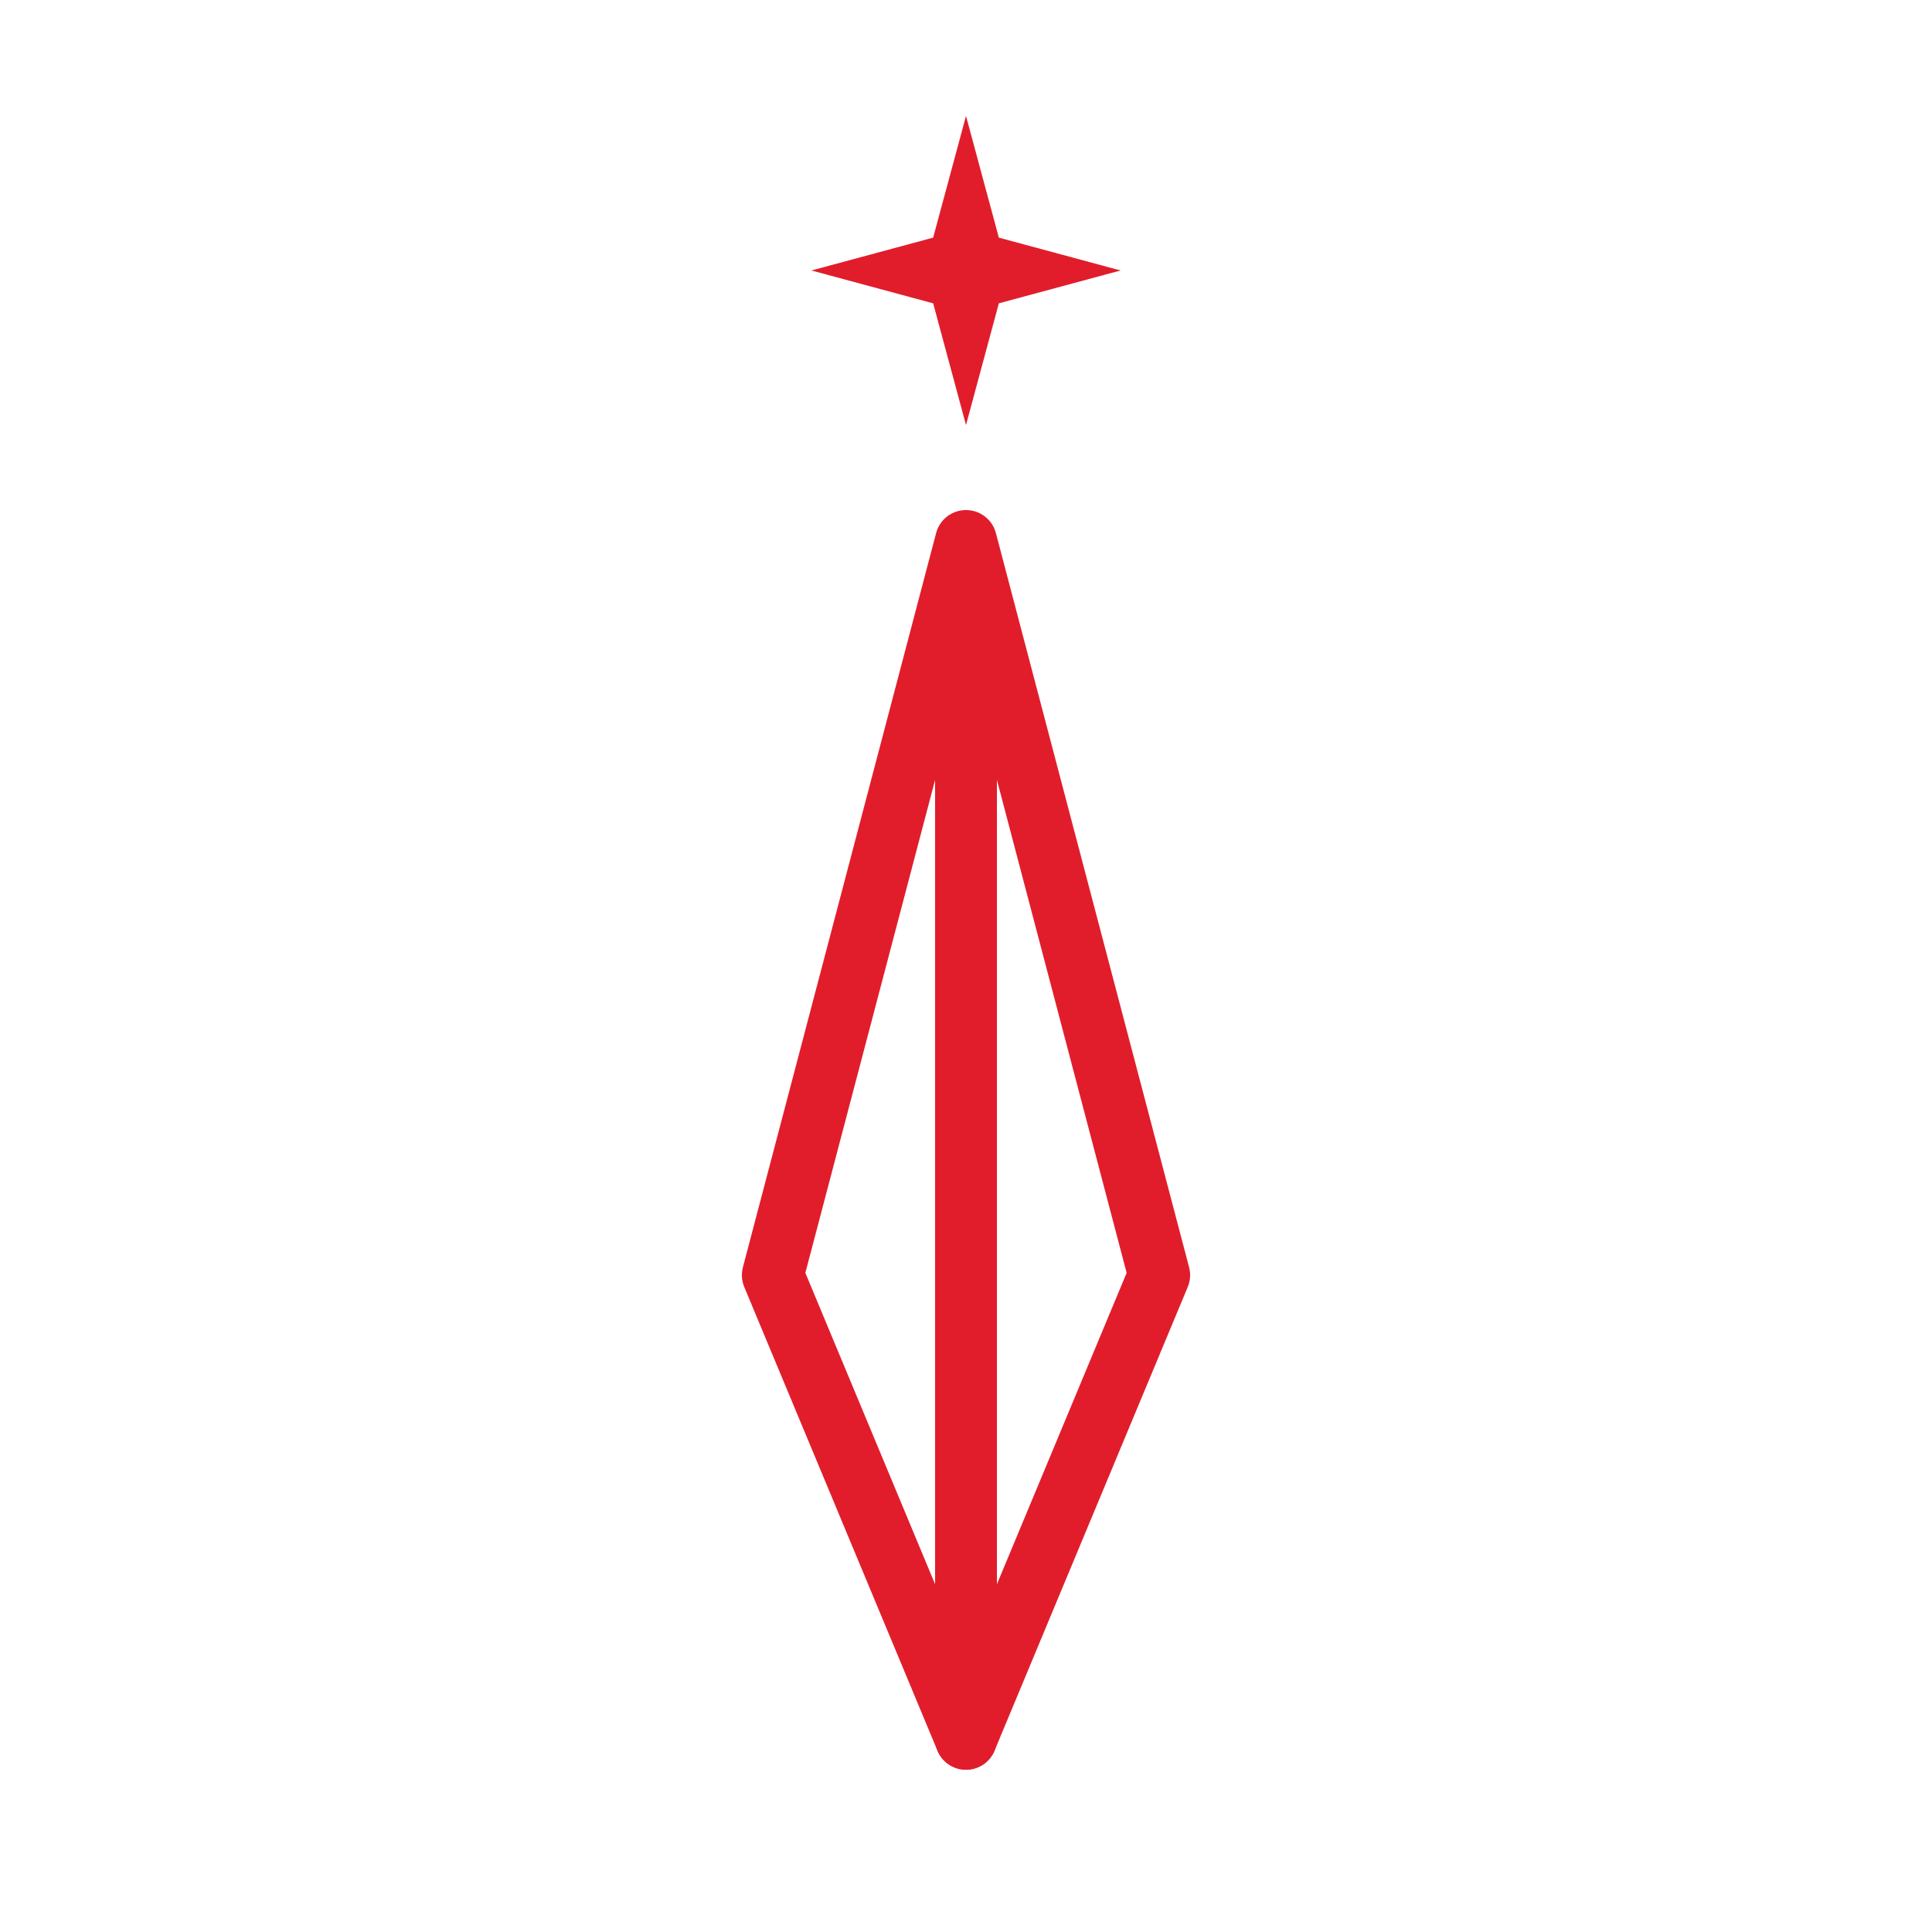
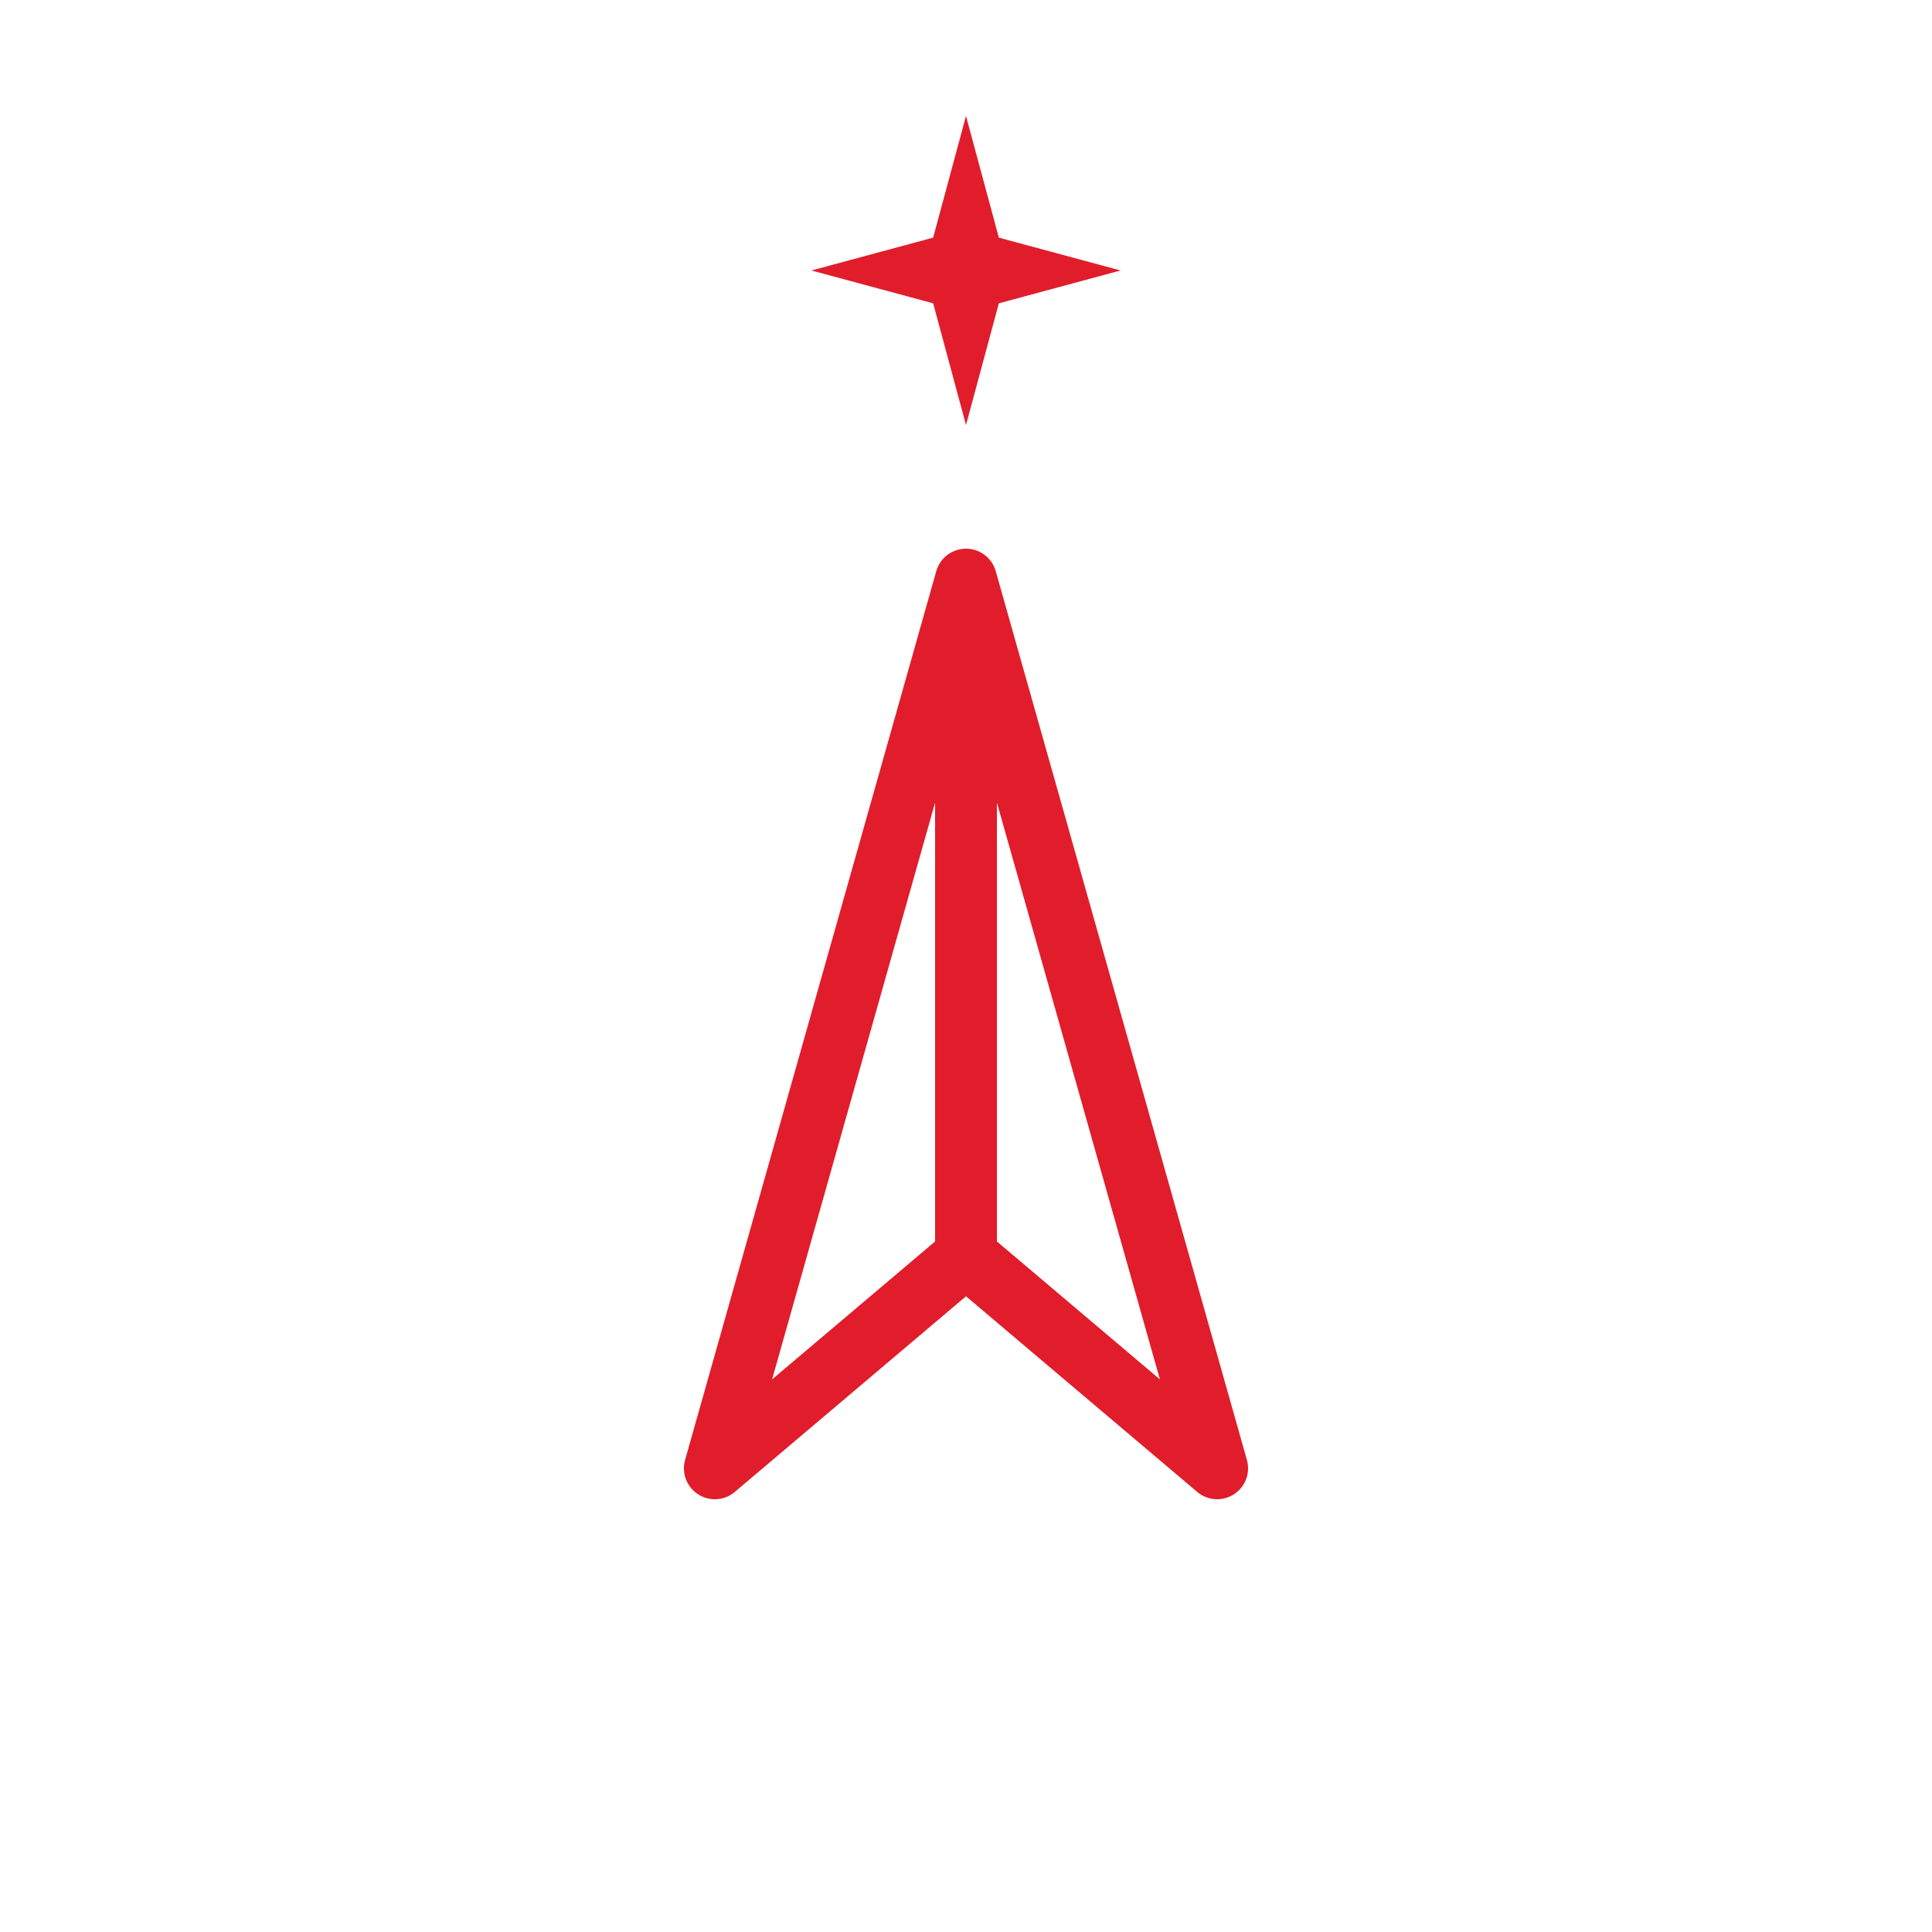
<svg xmlns="http://www.w3.org/2000/svg" viewBox="0 0 100 100">
  <g stroke="#e11d2b" stroke-width="3.2" fill="none" stroke-linecap="round" stroke-linejoin="round">
-     <path d="M50 28 L60 66 L50 90 L40 66 Z" />
-     <path d="M50 29 L50 90" />
+     <path d="M50 30 L63 76 L50 65 L37 76 Z" />
+     <path d="M50 31 L50 65" />
  </g>
  <path d="M50 6 L51.7 12.3 L58 14 L51.7 15.7 L50 22 L48.3 15.7 L42 14 L48.3 12.3 Z" fill="#e11d2b" />
</svg>
